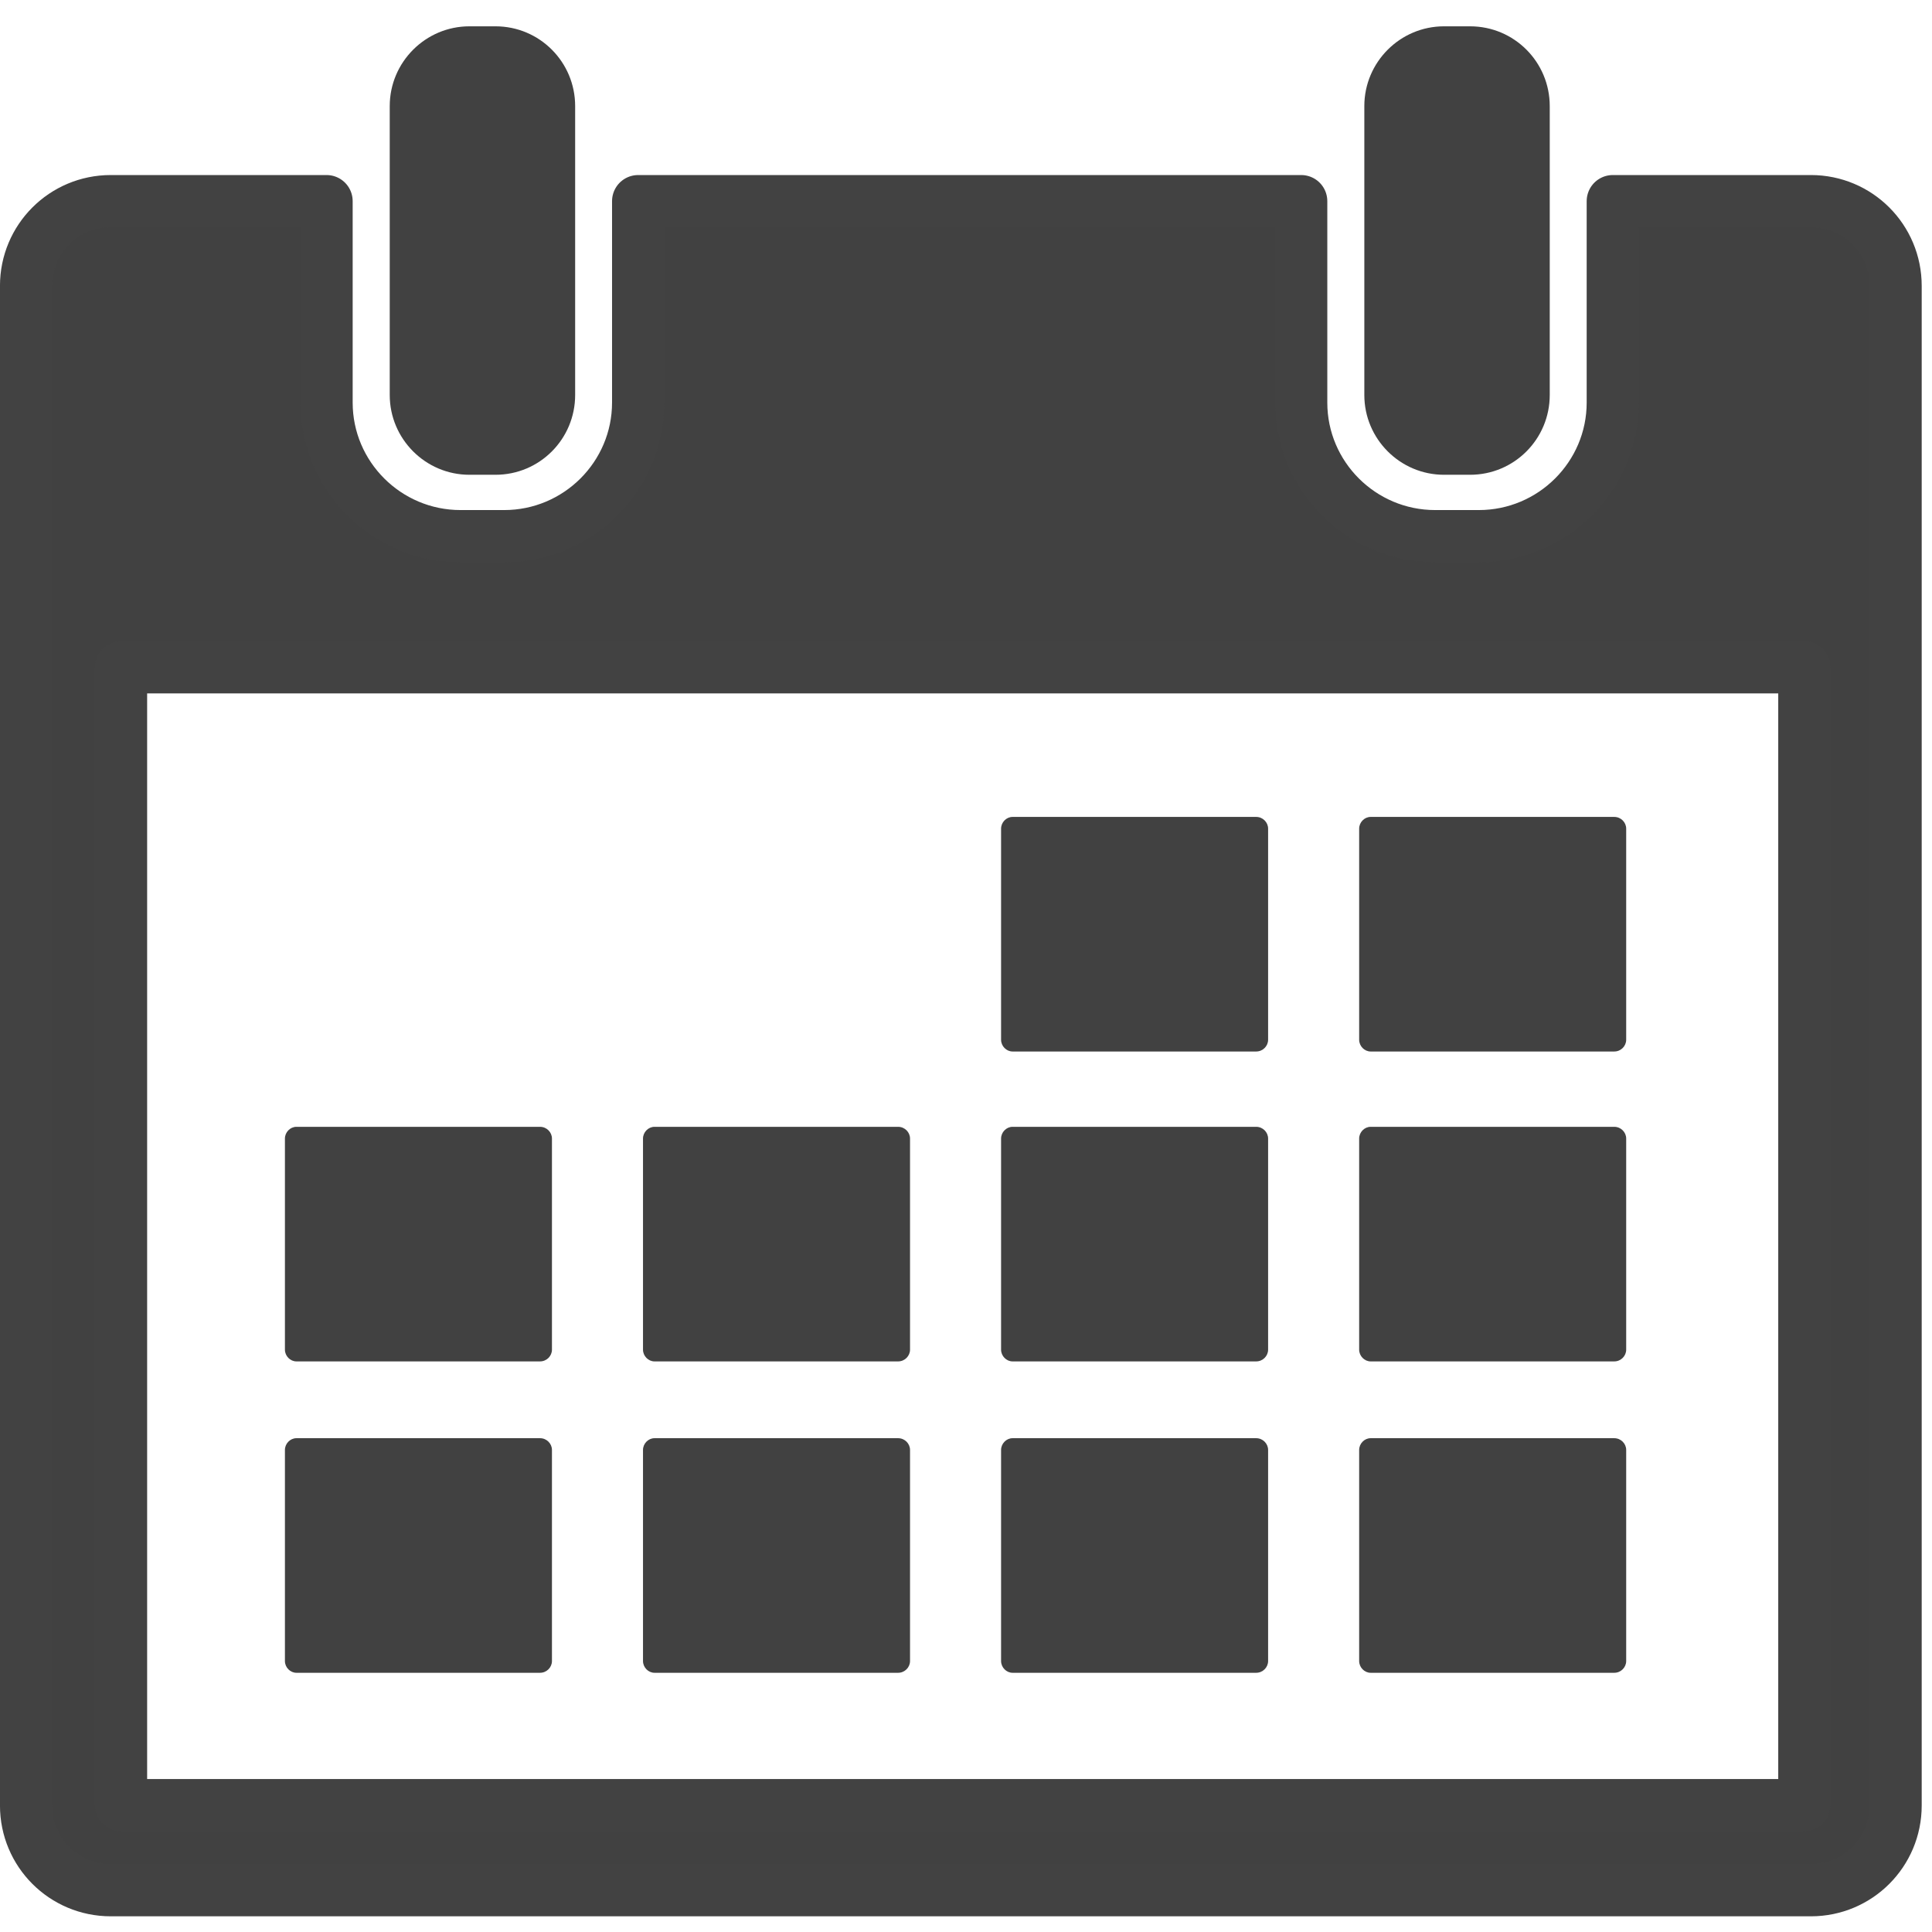
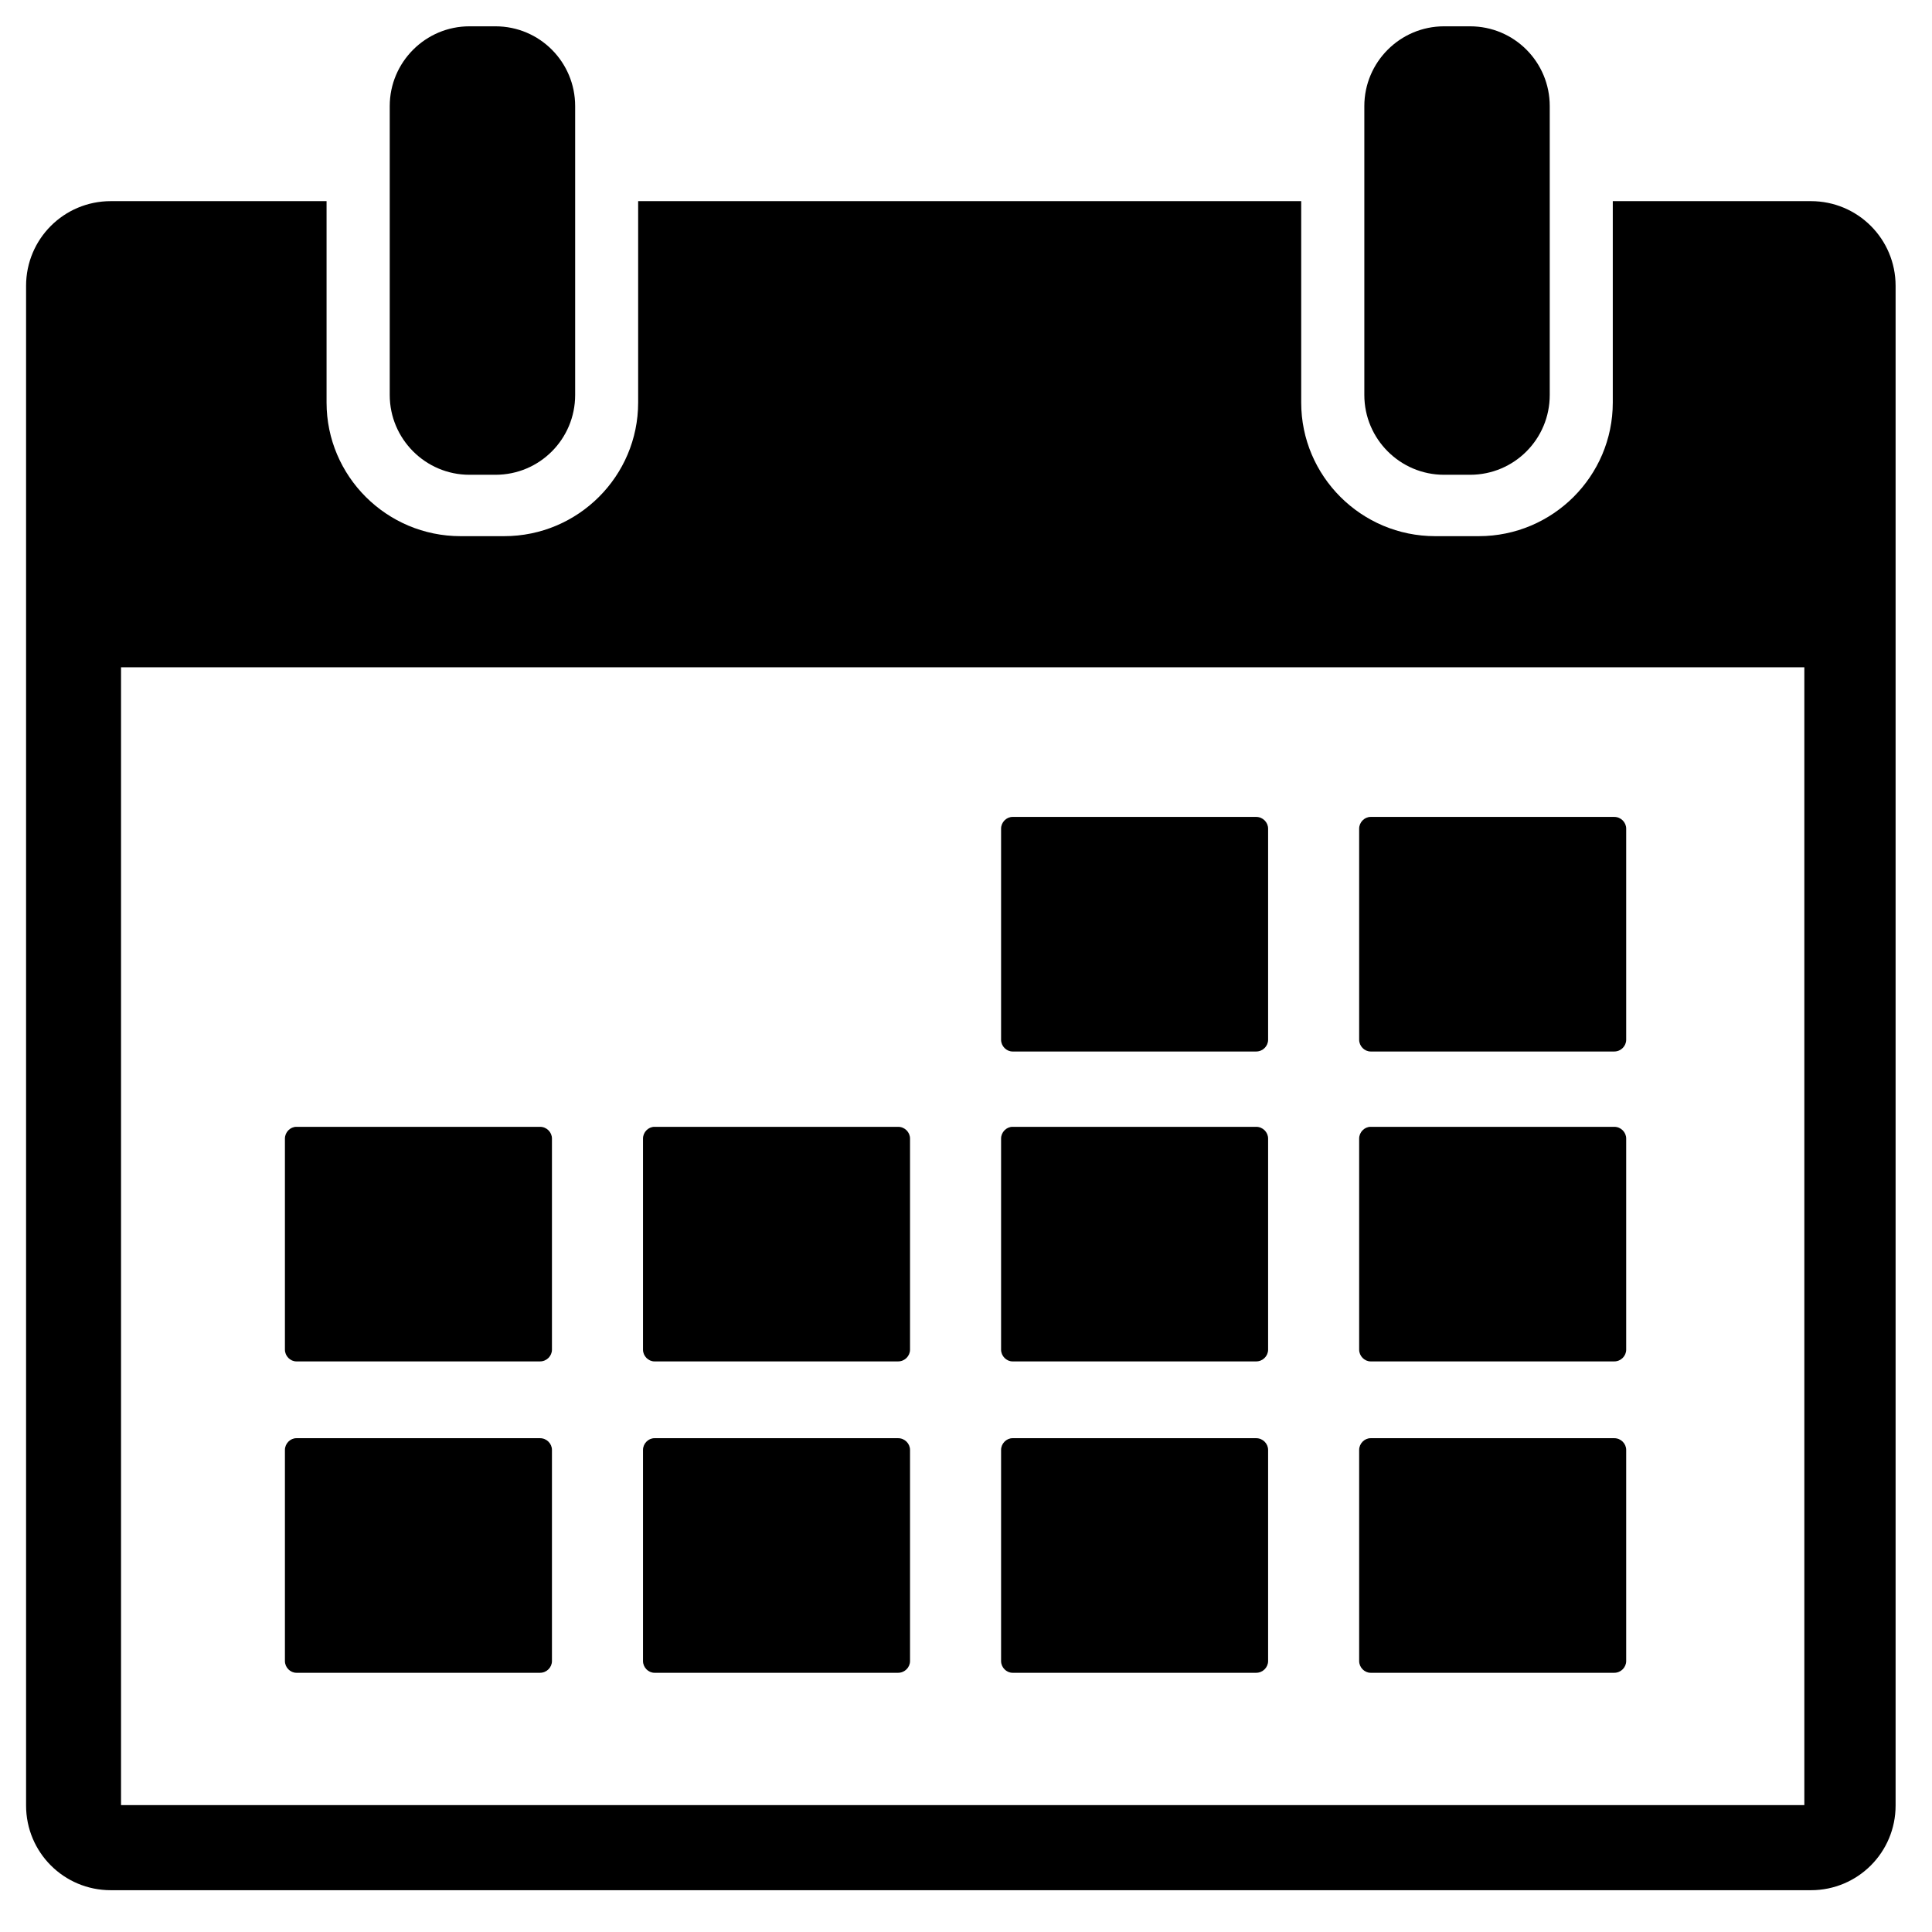
<svg xmlns="http://www.w3.org/2000/svg" width="100%" height="100%" viewBox="0 0 47 47" version="1.1" xmlnsXlink="http://www.w3.org/1999/xlink" xmlSpace="preserve" style="fill-rule:evenodd;clip-rule:evenodd;stroke-linecap:round;stroke-linejoin:round;stroke-miterlimit:1.5;">
  <g transform="matrix(1,0,0,1,-6156.65,-3868.42)">
    <g transform="matrix(1,0,0,1,1.52433,-8.2568)">
      <g transform="matrix(0.918656,0,0,0.310556,436.436,2661.22)">
-         <path d="M6266.1,3922.12C6266.1,3918.67 6265.16,3915.87 6263.99,3915.87L6263.3,3915.87C6262.14,3915.87 6261.19,3918.67 6261.19,3922.12L6261.19,3944.75C6261.19,3948.2 6262.14,3951 6263.3,3951L6263.99,3951C6265.16,3951 6266.1,3948.2 6266.1,3944.75L6266.1,3922.12Z" style="fill:rgb(65,65,65);stroke:black;stroke-opacity:0;stroke-width:1.85px;" />
+         <path d="M6266.1,3922.12C6266.1,3918.67 6265.16,3915.87 6263.99,3915.87L6263.3,3915.87C6262.14,3915.87 6261.19,3918.67 6261.19,3922.12L6261.19,3944.75C6261.19,3948.2 6262.14,3951 6263.3,3951L6263.99,3951C6265.16,3951 6266.1,3948.2 6266.1,3944.75L6266.1,3922.12Z" style="stroke-opacity:0;stroke-width:1.85px;" />
      </g>
      <g transform="matrix(1.07018,0,0,1.09744,-433.902,-380.042)">
-         <path d="M6185.76,3897.14C6185.76,3897 6185.64,3896.88 6185.49,3896.88L6179.95,3896.88C6179.81,3896.88 6179.69,3897 6179.69,3897.14L6179.69,3901.82C6179.69,3901.96 6179.81,3902.08 6179.95,3902.08L6185.49,3902.08C6185.64,3902.08 6185.76,3901.96 6185.76,3901.82L6185.76,3897.14Z" style="fill:rgb(65,65,65);stroke:black;stroke-opacity:0;stroke-width:1.17px;" />
+         <path d="M6185.76,3897.14C6185.76,3897 6185.64,3896.88 6185.49,3896.88L6179.95,3896.88C6179.81,3896.88 6179.69,3897 6179.69,3897.14L6179.69,3901.82C6179.69,3901.96 6179.81,3902.08 6179.95,3902.08L6185.49,3902.08C6185.64,3902.08 6185.76,3901.96 6185.76,3901.82L6185.76,3897.14Z" style="stroke-opacity:0;stroke-width:1.17px;" />
      </g>
      <g transform="matrix(1.07018,0,0,1.09744,-425.191,-380.042)">
-         <path d="M6185.76,3897.14C6185.76,3897 6185.64,3896.88 6185.49,3896.88L6179.95,3896.88C6179.81,3896.88 6179.69,3897 6179.69,3897.14L6179.69,3901.82C6179.69,3901.96 6179.81,3902.08 6179.95,3902.08L6185.49,3902.08C6185.64,3902.08 6185.76,3901.96 6185.76,3901.82L6185.76,3897.14Z" style="fill:rgb(65,65,65);stroke:black;stroke-opacity:0;stroke-width:1.17px;" />
+         <path d="M6185.76,3897.14C6185.76,3897 6185.64,3896.88 6185.49,3896.88L6179.95,3896.88C6179.81,3896.88 6179.69,3897 6179.69,3897.14L6179.69,3901.82C6179.69,3901.96 6179.81,3902.08 6179.95,3902.08L6185.49,3902.08C6185.64,3902.08 6185.76,3901.96 6185.76,3901.82L6185.76,3897.14Z" style="stroke-opacity:0;stroke-width:1.17px;" />
      </g>
      <g transform="matrix(1.07018,0,0,1.09744,-433.902,-372.503)">
-         <path d="M6185.76,3897.14C6185.76,3897 6185.64,3896.88 6185.49,3896.88L6179.95,3896.88C6179.81,3896.88 6179.69,3897 6179.69,3897.14L6179.69,3901.82C6179.69,3901.96 6179.81,3902.08 6179.95,3902.08L6185.49,3902.08C6185.64,3902.08 6185.76,3901.96 6185.76,3901.82L6185.76,3897.14Z" style="fill:rgb(65,65,65);stroke:black;stroke-opacity:0;stroke-width:1.17px;" />
+         <path d="M6185.76,3897.14C6185.76,3897 6185.64,3896.88 6185.49,3896.88L6179.95,3896.88C6179.81,3896.88 6179.69,3897 6179.69,3897.14L6179.69,3901.82C6179.69,3901.96 6179.81,3902.08 6179.95,3902.08L6185.49,3902.08C6185.64,3902.08 6185.76,3901.96 6185.76,3901.82L6185.76,3897.14Z" style="stroke-opacity:0;stroke-width:1.17px;" />
      </g>
      <g transform="matrix(1.07018,0,0,1.09744,-425.191,-372.503)">
-         <path d="M6185.76,3897.14C6185.76,3897 6185.64,3896.88 6185.49,3896.88L6179.95,3896.88C6179.81,3896.88 6179.69,3897 6179.69,3897.14L6179.69,3901.82C6179.69,3901.96 6179.81,3902.08 6179.95,3902.08L6185.49,3902.08C6185.64,3902.08 6185.76,3901.96 6185.76,3901.82L6185.76,3897.14Z" style="fill:rgb(65,65,65);stroke:black;stroke-opacity:0;stroke-width:1.17px;" />
+         <path d="M6185.76,3897.14C6185.76,3897 6185.64,3896.88 6185.49,3896.88L6179.95,3896.88C6179.81,3896.88 6179.69,3897 6179.69,3897.14L6179.69,3901.82C6179.69,3901.96 6179.81,3902.08 6179.95,3902.08L6185.49,3902.08C6185.64,3902.08 6185.76,3901.96 6185.76,3901.82L6185.76,3897.14Z" style="stroke-opacity:0;stroke-width:1.17px;" />
      </g>
      <g transform="matrix(1.07018,0,0,1.09744,-433.902,-364.928)">
-         <path d="M6185.76,3897.14C6185.76,3897 6185.64,3896.88 6185.49,3896.88L6179.95,3896.88C6179.81,3896.88 6179.69,3897 6179.69,3897.14L6179.69,3901.82C6179.69,3901.96 6179.81,3902.08 6179.95,3902.08L6185.49,3902.08C6185.64,3902.08 6185.76,3901.96 6185.76,3901.82L6185.76,3897.14Z" style="fill:rgb(65,65,65);stroke:black;stroke-opacity:0;stroke-width:1.17px;" />
+         <path d="M6185.76,3897.14C6185.76,3897 6185.64,3896.88 6185.49,3896.88L6179.95,3896.88C6179.81,3896.88 6179.69,3897 6179.69,3897.14L6179.69,3901.82C6179.69,3901.96 6179.81,3902.08 6179.95,3902.08L6185.49,3902.08C6185.64,3902.08 6185.76,3901.96 6185.76,3901.82L6185.76,3897.14Z" style="stroke-opacity:0;stroke-width:1.17px;" />
      </g>
      <g transform="matrix(1.07018,0,0,1.09744,-425.191,-364.928)">
-         <path d="M6185.76,3897.14C6185.76,3897 6185.64,3896.88 6185.49,3896.88L6179.95,3896.88C6179.81,3896.88 6179.69,3897 6179.69,3897.14L6179.69,3901.82C6179.69,3901.96 6179.81,3902.08 6179.95,3902.08L6185.49,3902.08C6185.64,3902.08 6185.76,3901.96 6185.76,3901.82L6185.76,3897.14Z" style="fill:rgb(65,65,65);stroke:black;stroke-opacity:0;stroke-width:1.17px;" />
+         <path d="M6185.76,3897.14C6185.76,3897 6185.64,3896.88 6185.49,3896.88L6179.95,3896.88C6179.81,3896.88 6179.69,3897 6179.69,3897.14L6179.69,3901.82C6179.69,3901.96 6179.81,3902.08 6179.95,3902.08L6185.49,3902.08C6185.64,3902.08 6185.76,3901.96 6185.76,3901.82L6185.76,3897.14Z" style="stroke-opacity:0;stroke-width:1.17px;" />
      </g>
      <g transform="matrix(1.07018,0,0,1.09744,-451.324,-372.503)">
-         <path d="M6185.76,3897.14C6185.76,3897 6185.64,3896.88 6185.49,3896.88L6179.95,3896.88C6179.81,3896.88 6179.69,3897 6179.69,3897.14L6179.69,3901.82C6179.69,3901.96 6179.81,3902.08 6179.95,3902.08L6185.49,3902.08C6185.64,3902.08 6185.76,3901.96 6185.76,3901.82L6185.76,3897.14Z" style="fill:rgb(65,65,65);stroke:black;stroke-opacity:0;stroke-width:1.17px;" />
+         <path d="M6185.76,3897.14C6185.76,3897 6185.64,3896.88 6185.49,3896.88L6179.95,3896.88C6179.81,3896.88 6179.69,3897 6179.69,3897.14L6179.69,3901.82C6179.69,3901.96 6179.81,3902.08 6179.95,3902.08L6185.49,3902.08C6185.64,3902.08 6185.76,3901.96 6185.76,3901.82L6185.76,3897.14Z" style="stroke-opacity:0;stroke-width:1.17px;" />
      </g>
      <g transform="matrix(1.07018,0,0,1.09744,-442.613,-372.503)">
-         <path d="M6185.76,3897.14C6185.76,3897 6185.64,3896.88 6185.49,3896.88L6179.95,3896.88C6179.81,3896.88 6179.69,3897 6179.69,3897.14L6179.69,3901.82C6179.69,3901.96 6179.81,3902.08 6179.95,3902.08L6185.49,3902.08C6185.64,3902.08 6185.76,3901.96 6185.76,3901.82L6185.76,3897.14Z" style="fill:rgb(65,65,65);stroke:black;stroke-opacity:0;stroke-width:1.17px;" />
+         <path d="M6185.76,3897.14C6185.76,3897 6185.64,3896.88 6185.49,3896.88L6179.95,3896.88C6179.81,3896.88 6179.69,3897 6179.69,3897.14L6179.69,3901.82C6179.69,3901.96 6179.81,3902.08 6179.95,3902.08L6185.49,3902.08C6185.64,3902.08 6185.76,3901.96 6185.76,3901.82L6185.76,3897.14Z" style="stroke-opacity:0;stroke-width:1.17px;" />
      </g>
      <g transform="matrix(1.07018,0,0,1.09744,-451.324,-364.928)">
-         <path d="M6185.76,3897.14C6185.76,3897 6185.64,3896.88 6185.49,3896.88L6179.95,3896.88C6179.81,3896.88 6179.69,3897 6179.69,3897.14L6179.69,3901.82C6179.69,3901.96 6179.81,3902.08 6179.95,3902.08L6185.49,3902.08C6185.64,3902.08 6185.76,3901.96 6185.76,3901.82L6185.76,3897.14Z" style="fill:rgb(65,65,65);stroke:black;stroke-opacity:0;stroke-width:1.17px;" />
+         <path d="M6185.76,3897.14C6185.76,3897 6185.64,3896.88 6185.49,3896.88L6179.95,3896.88C6179.81,3896.88 6179.69,3897 6179.69,3897.14L6179.69,3901.82C6179.69,3901.96 6179.81,3902.08 6179.95,3902.08L6185.49,3902.08C6185.64,3902.08 6185.76,3901.96 6185.76,3901.82L6185.76,3897.14Z" style="stroke-opacity:0;stroke-width:1.17px;" />
      </g>
      <g transform="matrix(1.07018,0,0,1.09744,-442.613,-364.928)">
-         <path d="M6185.76,3897.14C6185.76,3897 6185.64,3896.88 6185.49,3896.88L6179.95,3896.88C6179.81,3896.88 6179.69,3897 6179.69,3897.14L6179.69,3901.82C6179.69,3901.96 6179.81,3902.08 6179.95,3902.08L6185.49,3902.08C6185.64,3902.08 6185.76,3901.96 6185.76,3901.82L6185.76,3897.14Z" style="fill:rgb(65,65,65);stroke:black;stroke-opacity:0;stroke-width:1.17px;" />
+         <path d="M6185.76,3897.14C6185.76,3897 6185.64,3896.88 6185.49,3896.88L6179.95,3896.88C6179.81,3896.88 6179.69,3897 6179.69,3897.14L6179.69,3901.82C6179.69,3901.96 6179.81,3902.08 6179.95,3902.08L6185.49,3902.08C6185.64,3902.08 6185.76,3901.96 6185.76,3901.82L6185.76,3897.14Z" style="stroke-opacity:0;stroke-width:1.17px;" />
      </g>
      <g transform="matrix(0.918656,0,0,0.310556,412.727,2661.22)">
-         <path d="M6266.1,3922.12C6266.1,3918.67 6265.16,3915.87 6263.99,3915.87L6263.3,3915.87C6262.14,3915.87 6261.19,3918.67 6261.19,3922.12L6261.19,3944.75C6261.19,3948.2 6262.14,3951 6263.3,3951L6263.99,3951C6265.16,3951 6266.1,3948.2 6266.1,3944.75L6266.1,3922.12Z" style="fill:rgb(65,65,65);stroke:black;stroke-opacity:0;stroke-width:1.85px;" />
+         <path d="M6266.1,3922.12C6266.1,3918.67 6265.16,3915.87 6263.99,3915.87L6263.3,3915.87C6262.14,3915.87 6261.19,3918.67 6261.19,3922.12L6261.19,3944.75C6261.19,3948.2 6262.14,3951 6263.3,3951L6263.99,3951C6265.16,3951 6266.1,3948.2 6266.1,3944.75L6266.1,3922.12Z" style="stroke-opacity:0;stroke-width:1.85px;" />
      </g>
-       <path d="M6194.36,3881.57L6194.36,3886.47C6194.36,3888.26 6192.9,3889.72 6191.1,3889.72L6190.04,3889.72C6188.24,3889.72 6186.78,3888.26 6186.78,3886.47L6186.78,3881.57L6170.65,3881.57L6170.65,3886.47C6170.65,3888.26 6169.19,3889.72 6167.39,3889.72L6166.33,3889.72C6164.53,3889.72 6163.07,3888.26 6163.07,3886.47L6163.07,3881.57L6157.82,3881.57C6156.68,3881.57 6155.76,3882.49 6155.76,3883.63L6155.76,3920.6C6155.76,3921.74 6156.68,3922.66 6157.82,3922.66L6199.18,3922.66C6200.32,3922.66 6201.24,3921.74 6201.24,3920.6L6201.24,3883.63C6201.24,3882.49 6200.32,3881.57 6199.18,3881.57L6194.36,3881.57ZM6199.02,3892.91L6158.07,3892.91L6158.07,3920.59L6199.02,3920.59L6199.02,3892.91Z" style="fill:rgb(65,65,65);stroke:rgb(66,66,66);stroke-width:1.27px;" />
+       <path d="M6194.36,3881.57L6194.36,3886.47C6194.36,3888.26 6192.9,3889.72 6191.1,3889.72L6190.04,3889.72C6188.24,3889.72 6186.78,3888.26 6186.78,3886.47L6186.78,3881.57L6170.65,3881.57L6170.65,3886.47C6170.65,3888.26 6169.19,3889.72 6167.39,3889.72L6166.33,3889.72C6164.53,3889.72 6163.07,3888.26 6163.07,3886.47L6163.07,3881.57L6157.82,3881.57C6156.68,3881.57 6155.76,3882.49 6155.76,3883.63L6155.76,3920.6C6155.76,3921.74 6156.68,3922.66 6157.82,3922.66L6199.18,3922.66C6200.32,3922.66 6201.24,3921.74 6201.24,3920.6L6201.24,3883.63C6201.24,3882.49 6200.32,3881.57 6199.18,3881.57L6194.36,3881.57ZM6199.02,3892.91L6158.07,3892.91L6158.07,3920.59L6199.02,3920.59L6199.02,3892.91Z" style="stroke-width:1.27px;" />
    </g>
  </g>
</svg>
